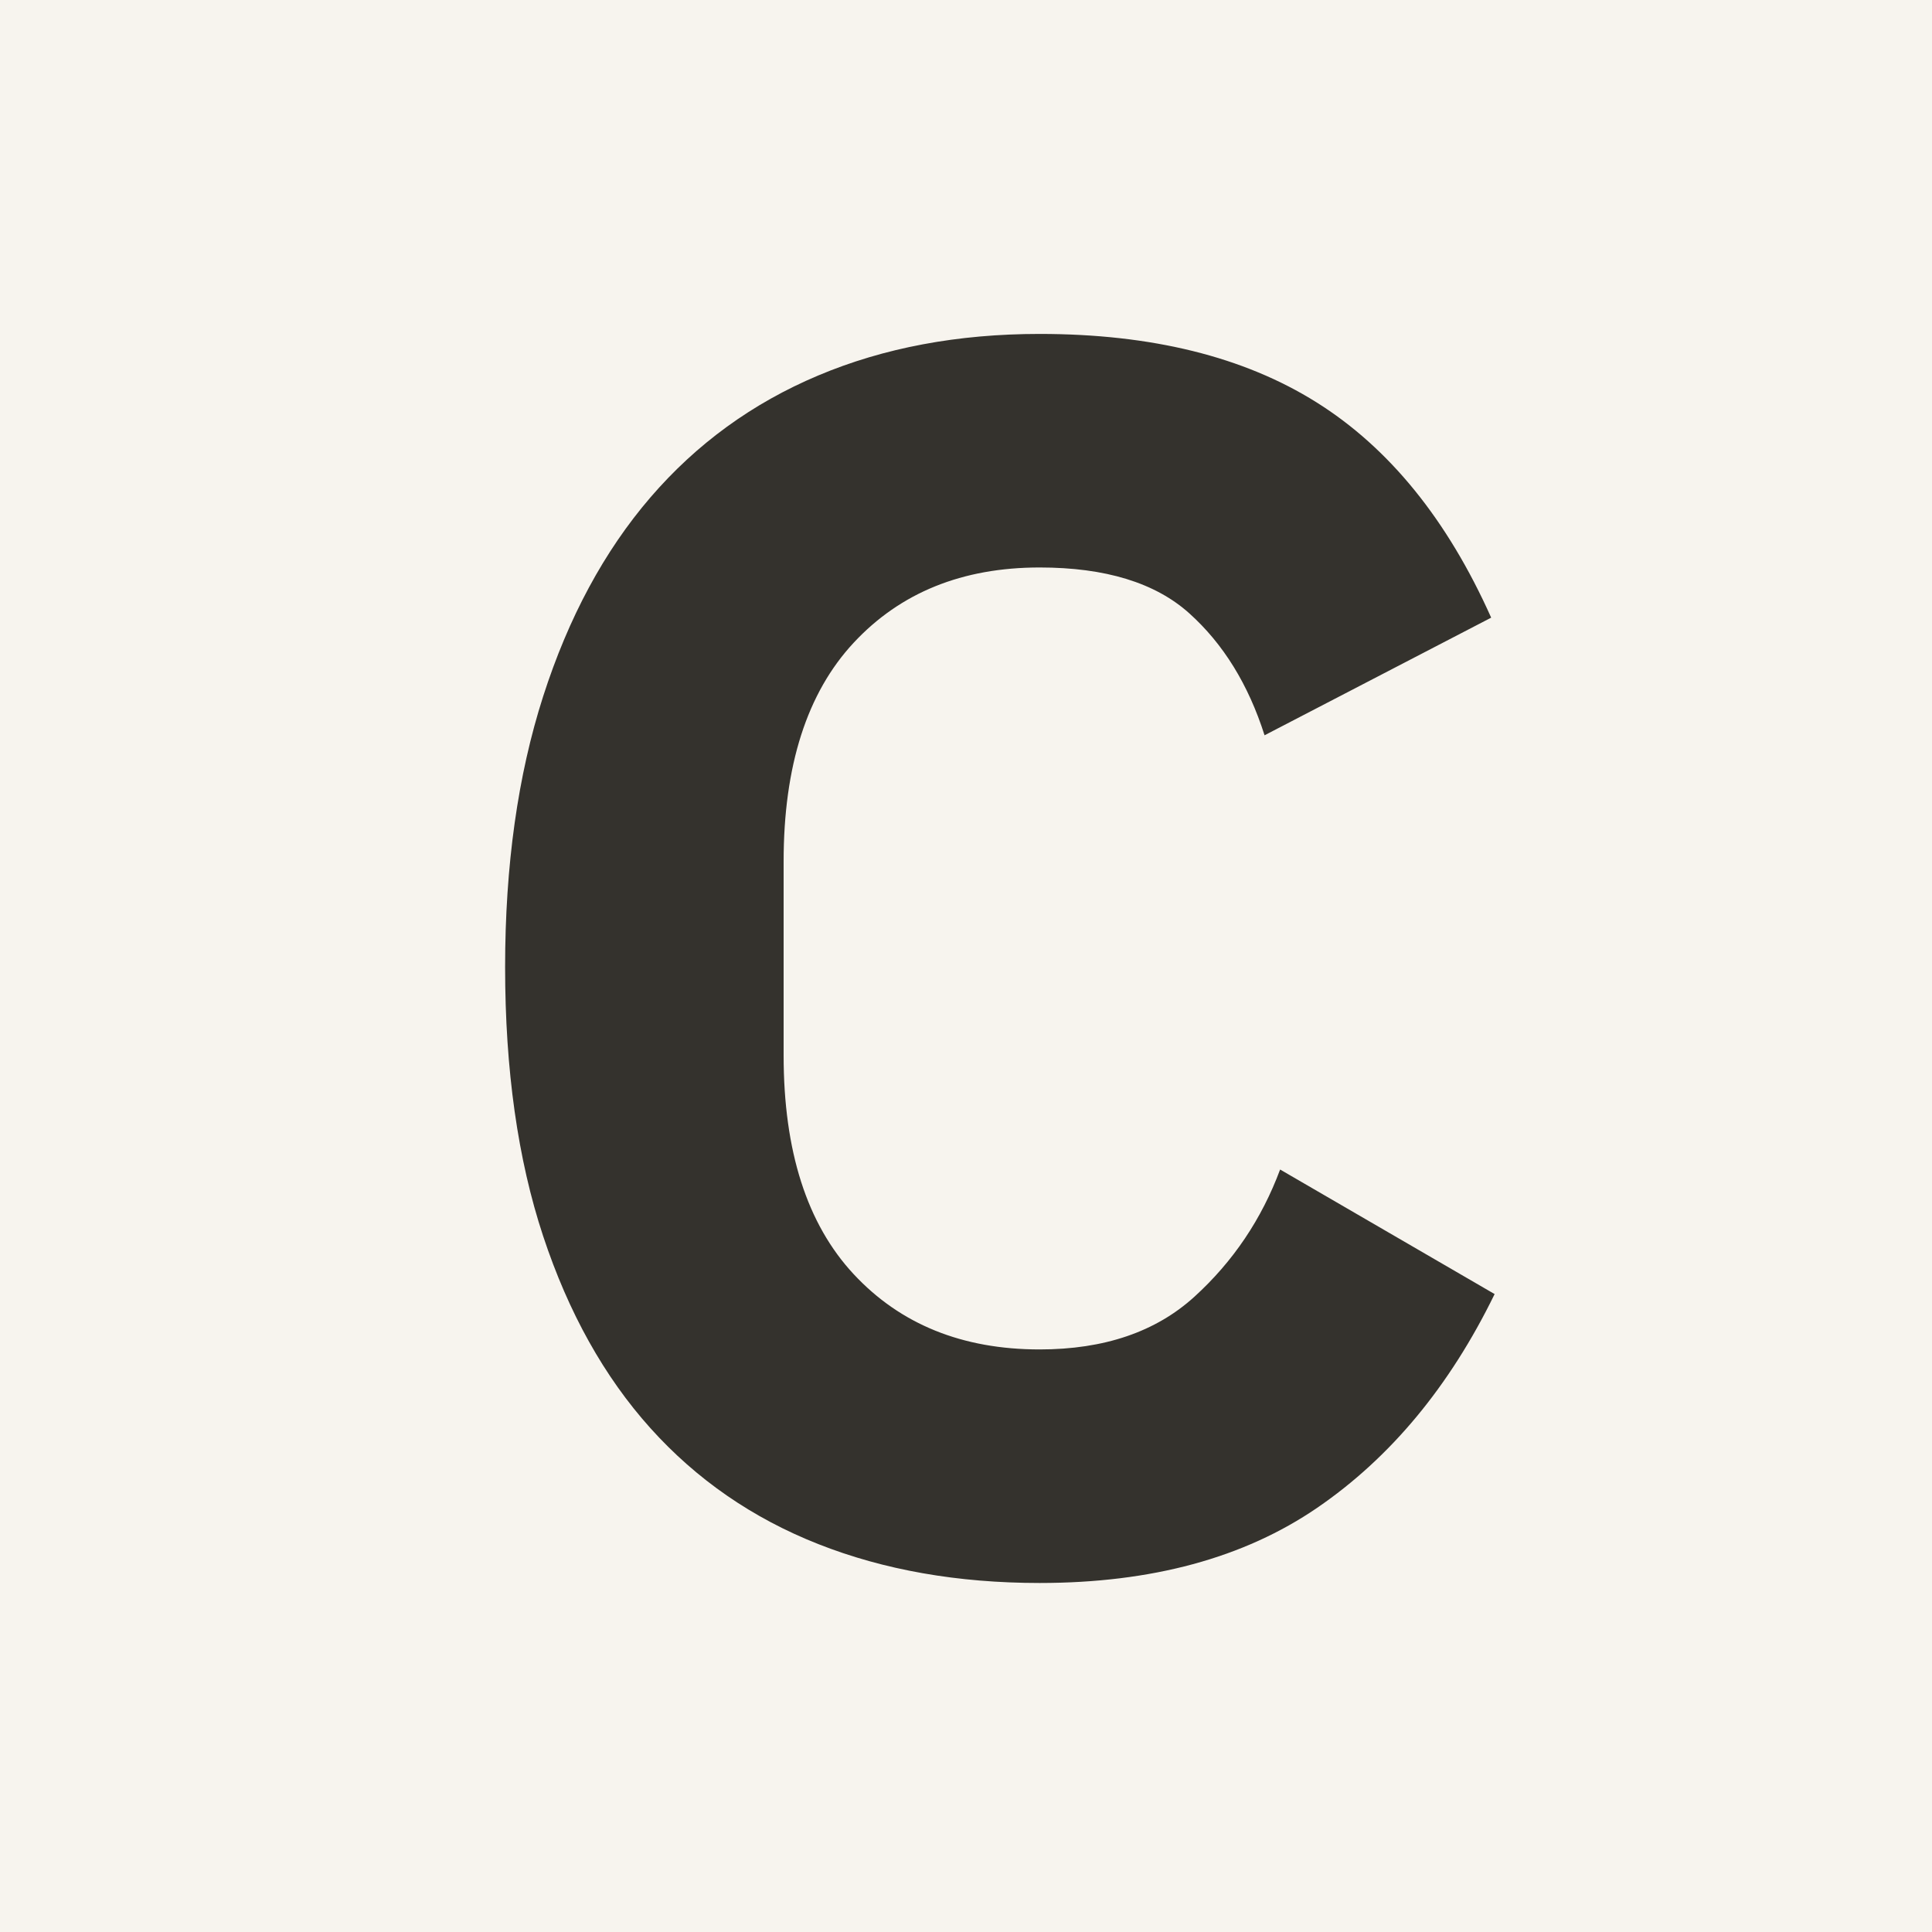
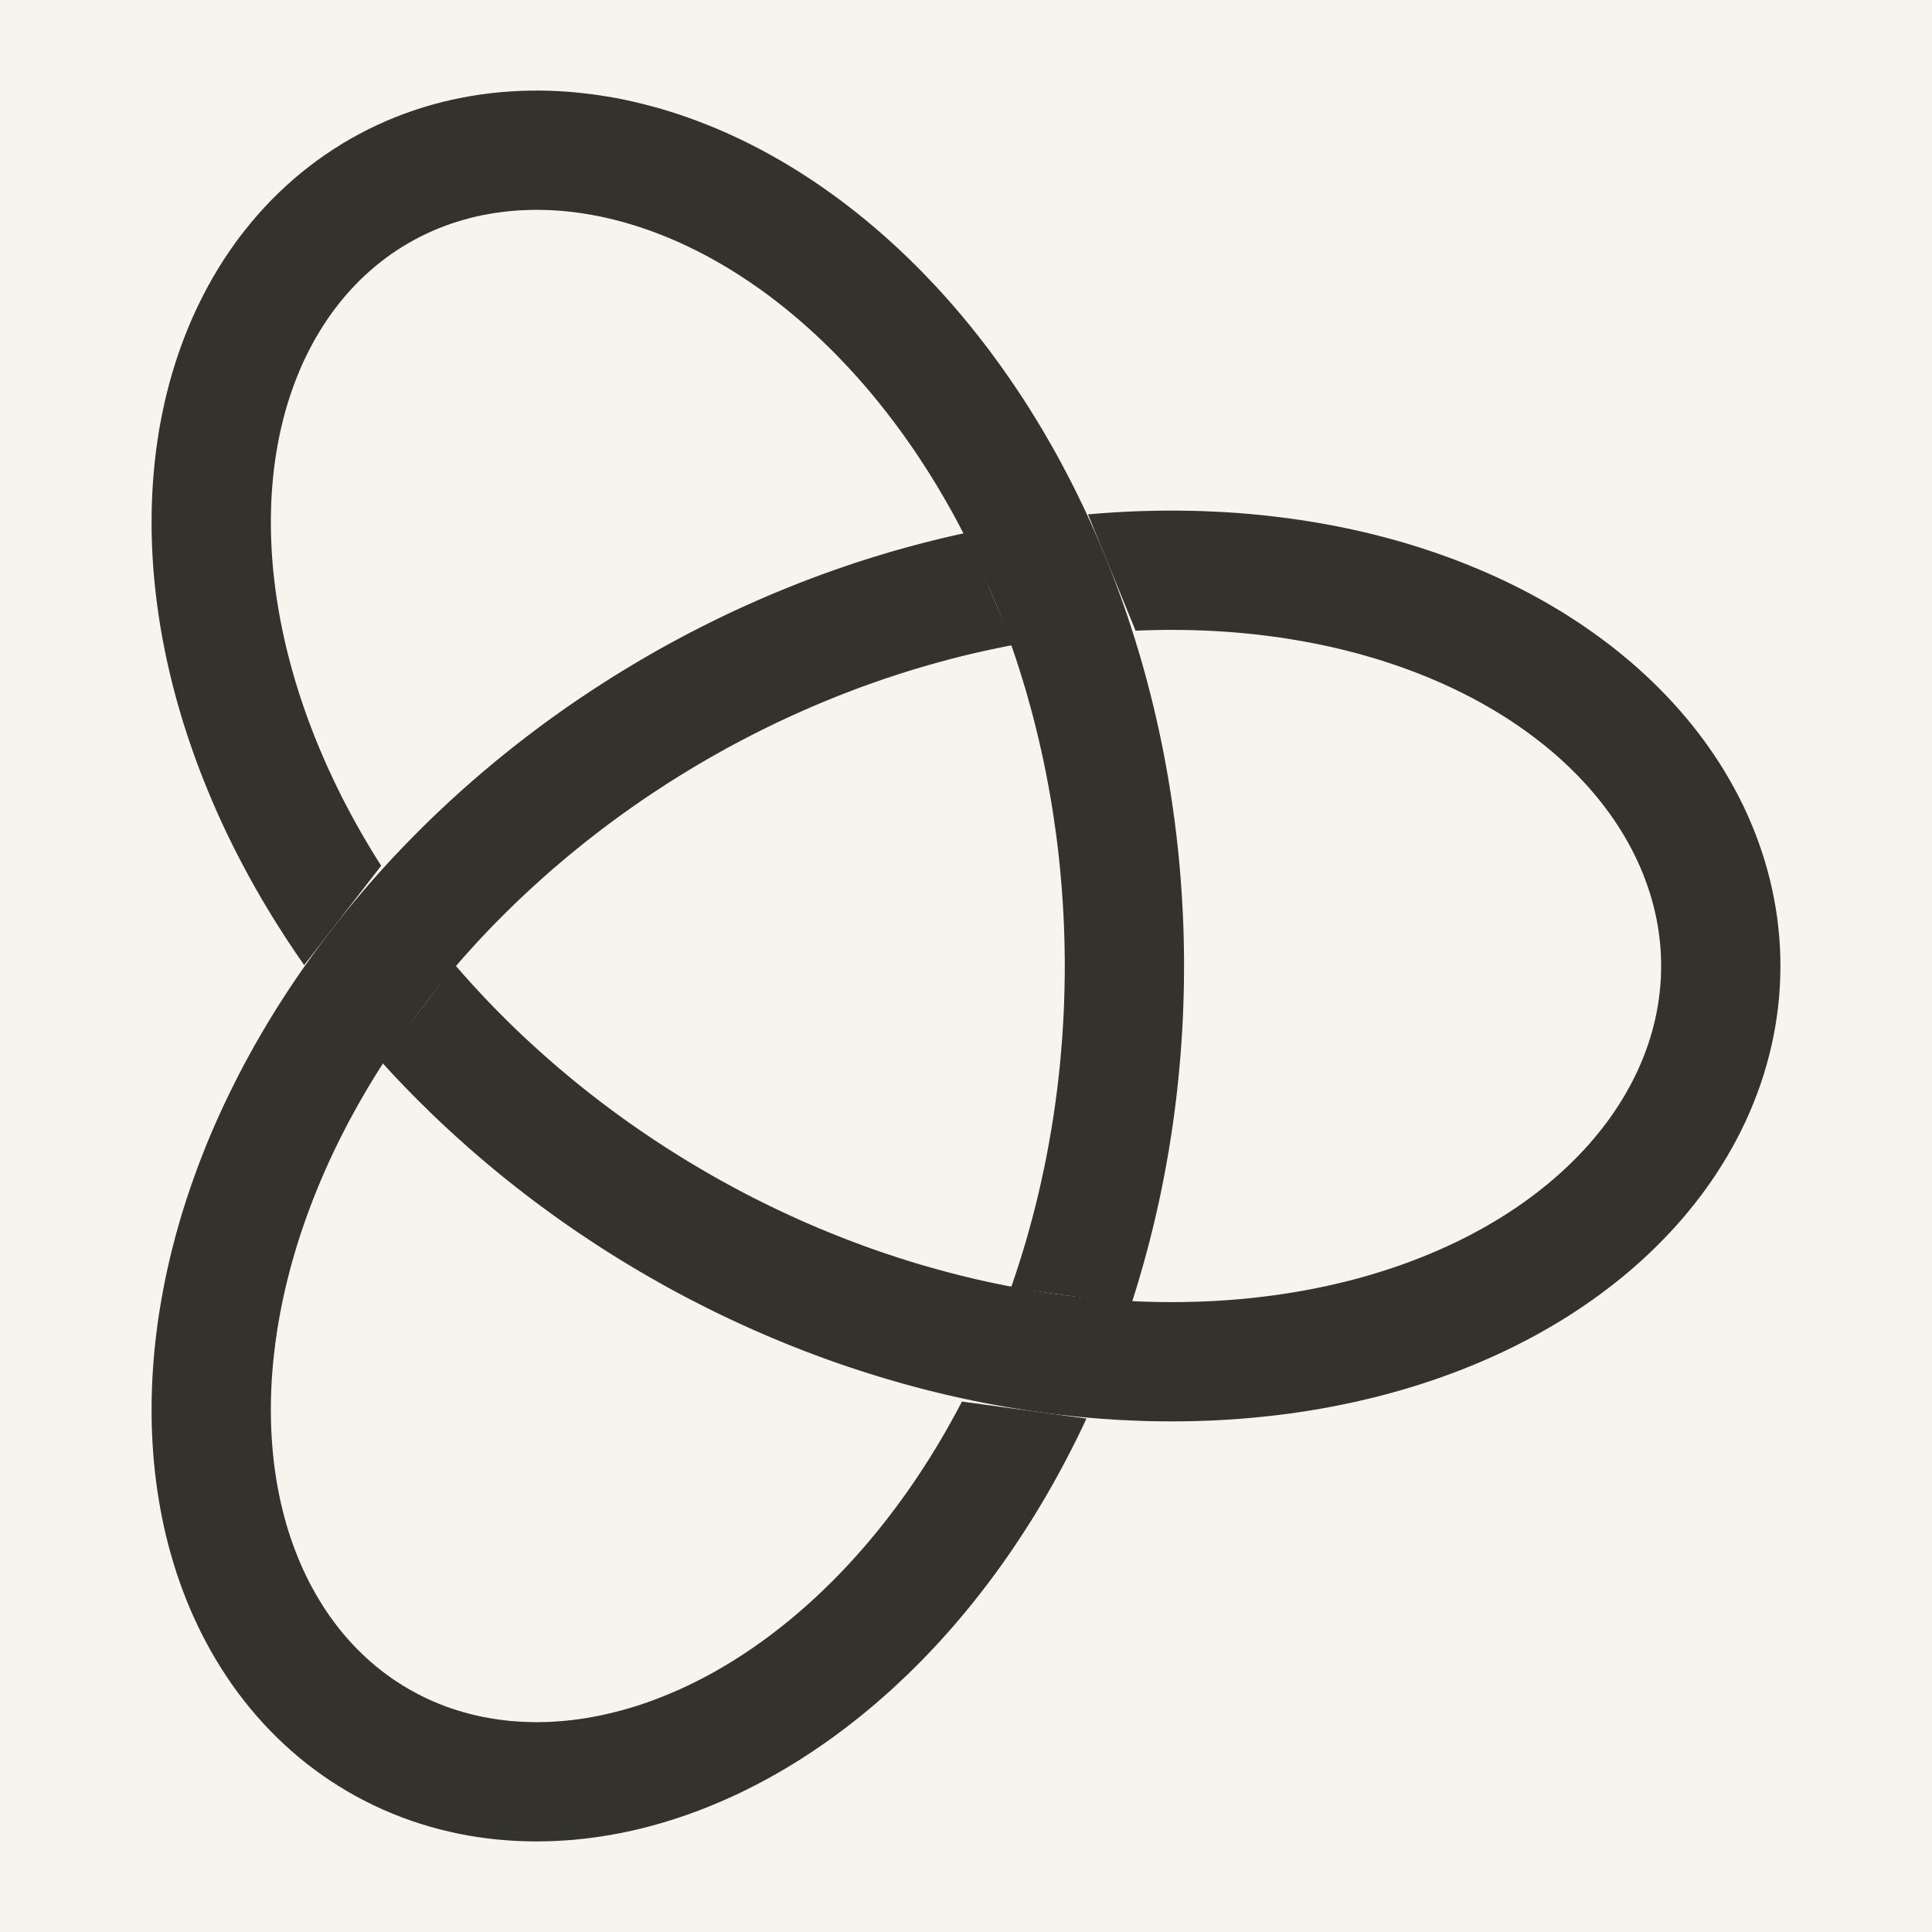
<svg xmlns="http://www.w3.org/2000/svg" width="40" height="40" viewBox="0 0 512 512">
  <rect width="512" height="512" fill="#F7F4EE" />
-   <g transform="translate(21.06 13.06) scale(0.941176)">
-     <path fill="#34322D" fill-rule="nonzero" d="M270.36 431.85Q235.78 431.85 208.01 420.89Q180.25 409.93 160.76 388.25Q141.28 366.57 130.56 334.18Q119.85 301.79 119.85 258.44Q119.85 215.57 130.56 182.2Q141.28 148.84 160.76 126.19Q180.25 103.54 208.01 91.85Q235.78 80.15 270.36 80.15Q317.61 80.15 348.3 99.4Q378.99 118.64 397.5 160.04L333.69 193.16Q326.87 171.73 312.5 158.82Q298.13 145.91 270.36 145.91Q237.73 145.91 218 167.1Q198.27 188.29 198.27 228.72V283.28Q198.27 323.71 218 344.9Q237.73 366.09 270.36 366.09Q297.64 366.09 313.96 351.23Q330.28 336.37 338.07 315.43L398.47 350.5Q379.47 389.47 348.54 410.66Q317.61 431.85 270.36 431.85Z" />
+   <g transform="translate(0 0)">
+     <path fill="#34322D" fill-rule="nonzero" d="M256.17 141.17L253.89 141.66L251.62 142.18L249.35 142.71L247.09 143.27L244.83 143.84L242.58 144.43L240.33 145.03L238.09 145.66L235.85 146.30L233.62 146.97L231.40 147.65L229.18 148.35L226.97 149.06L224.76 149.80L222.56 150.55L220.37 151.32L218.18 152.10L216.00 152.91L213.83 153.73L211.66 154.57L209.50 155.42L207.35 156.30L205.20 157.18L203.06 158.09L200.93 159.02L198.81 159.96L196.69 160.91L194.58 161.88L192.48 162.87L190.39 163.88L188.31 164.90L186.23 165.94L184.16 166.99L182.10 168.06L180.05 169.15L178.01 170.25L175.97 171.37L173.95 172.50L171.93 173.65L169.93 174.82L167.93 176.00L165.94 177.20L163.96 178.41L161.99 179.63L160.03 180.88L158.08 182.14L156.14 183.41L154.20 184.70L152.28 186.00L150.37 187.32L148.47 188.65L146.58 190.00L144.70 191.36L142.83 192.74L140.98 194.14L139.13 195.54L137.29 196.97L135.47 198.40L133.65 199.86L131.85 201.32L130.06 202.80L128.28 204.30L126.51 205.81L124.76 207.33L123.01 208.87L121.28 210.42L119.56 211.99L117.86 213.57L116.16 215.16L114.48 216.77L112.81 218.40L111.16 220.03L109.52 221.68L107.89 223.35L106.27 225.02L104.67 226.72L103.08 228.42L101.51 230.14L99.95 231.87L98.40 233.62L96.87 235.38L95.36 237.16L93.86 238.94L92.37 240.74L90.90 242.56L89.44 244.38L88.01 246.22L86.58 248.08L85.17 249.94L83.78 251.82L82.41 253.71L81.05 255.62L79.70 257.54L78.38 259.47L77.07 261.42L75.78 263.37L74.51 265.34L73.25 267.32L72.02 269.32L70.80 271.32L69.60 273.34L68.42 275.38L67.26 277.42L66.12 279.48L64.99 281.55L63.89 283.63L62.81 285.72L61.75 287.82L60.71 289.94L59.69 292.07L58.69 294.21L57.71 296.36L56.76 298.52L55.82 300.70L54.91 302.88L54.03 305.08L53.16 307.29L52.32 309.51L51.51 311.74L50.72 313.98L49.95 316.23L49.21 318.49L48.49 320.76L47.80 323.04L47.14 325.33L46.50 327.63L45.90 329.95L45.31 332.27L44.76 334.60L44.24 336.93L43.74 339.28L43.28 341.64L42.84 344.00L42.44 346.38L42.06 348.76L41.72 351.14L41.41 353.54L41.13 355.94L40.89 358.35L40.68 360.77L40.51 363.19L40.37 365.62L40.27 368.05L40.20 370.48L40.17 372.92L40.18 375.37L40.22 377.82L40.31 380.27L40.44 382.72L40.60 385.18L40.81 387.63L41.06 390.09L41.36 392.54L41.69 395.00L42.08 397.45L42.50 399.90L42.97 402.35L43.49 404.79L44.06 407.22L44.67 409.65L45.34 412.07L46.05 414.48L46.81 416.89L47.63 419.28L48.49 421.66L49.41 424.02L50.38 426.37L51.41 428.70L52.49 431.02L53.62 433.31L54.81 435.58L56.05 437.83L57.35 440.05L58.71 442.25L60.12 444.41L61.58 446.55L63.10 448.65L64.68 450.71L66.31 452.74L68.00 454.73L69.74 456.68L71.53 458.58L73.38 460.44L75.28 462.25L77.23 464.01L79.22 465.72L81.27 467.38L83.36 468.97L85.50 470.52L87.67 472.00L89.90 473.42L92.15 474.78L94.45 476.08L96.78 477.31L99.15 478.48L101.54 479.58L103.96 480.61L106.41 481.58L108.88 482.48L111.37 483.31L113.89 484.07L116.41 484.76L118.95 485.38L121.51 485.94L124.07 486.43L126.64 486.85L129.22 487.20L131.80 487.49L134.38 487.71L136.96 487.87L139.54 487.96L142.12 488.00L144.69 487.97L147.25 487.88L149.80 487.73L152.35 487.53L154.89 487.27L157.41 486.95L159.92 486.58L162.42 486.16L164.90 485.69L167.37 485.17L169.82 484.59L172.26 483.97L174.67 483.30L177.07 482.59L179.45 481.83L181.81 481.03L184.15 480.19L186.47 479.31L188.77 478.38L191.05 477.42L193.31 476.42L195.55 475.39L197.77 474.31L199.96 473.21L202.13 472.07L204.29 470.90L206.41 469.69L208.52 468.46L210.60 467.19L212.67 465.89L214.70 464.57L216.72 463.21L218.72 461.83L220.69 460.43L222.64 458.99L224.56 457.54L226.47 456.05L228.35 454.55L230.21 453.02L232.05 451.47L233.86 449.89L235.66 448.30L237.43 446.68L239.17 445.04L240.90 443.39L242.61 441.71L244.29 440.01L245.95 438.30L247.59 436.57L249.20 434.82L250.80 433.05L252.37 431.27L253.92 429.47L255.45 427.65L256.96 425.82L258.45 423.97L259.91 422.11L261.36 420.23L262.78 418.34L264.18 416.44L265.56 414.52L266.93 412.59L268.27 410.65L269.58 408.69L270.88 406.72L272.16 404.74L273.42 402.75L274.65 400.75L275.87 398.73L277.07 396.71L278.24 394.68L279.40 392.63L280.53 390.57L281.65 388.51L282.74 386.43L283.82 384.35L284.88 382.26L285.91 380.16L286.93 378.05L287.92 375.93L254.92 371.43L253.97 373.24L253.00 375.05L252.01 376.84L251.01 378.62L249.99 380.40L248.95 382.16L247.90 383.91L246.83 385.65L245.74 387.38L244.64 389.09L243.52 390.80L242.39 392.49L241.24 394.17L240.07 395.83L238.88 397.48L237.68 399.12L236.46 400.74L235.23 402.35L233.98 403.95L232.72 405.53L231.43 407.09L230.14 408.64L228.82 410.18L227.49 411.69L226.14 413.19L224.78 414.67L223.40 416.14L222.01 417.59L220.60 419.01L219.17 420.42L217.73 421.82L216.27 423.19L214.80 424.54L213.31 425.87L211.81 427.18L210.29 428.47L208.76 429.74L207.21 430.98L205.65 432.20L204.08 433.40L202.49 434.58L200.88 435.73L199.27 436.86L197.64 437.96L195.99 439.03L194.34 440.08L192.67 441.10L190.98 442.10L189.29 443.07L187.59 444.00L185.87 444.91L184.14 445.79L182.40 446.64L180.65 447.46L178.89 448.24L177.12 448.99L175.35 449.71L173.56 450.40L171.77 451.06L169.97 451.68L168.16 452.26L166.35 452.80L164.53 453.31L162.70 453.79L160.88 454.22L159.05 454.62L157.21 454.98L155.37 455.30L153.54 455.58L151.70 455.82L149.86 456.02L148.03 456.17L146.19 456.29L144.36 456.36L142.54 456.39L140.72 456.37L138.90 456.31L137.10 456.21L135.30 456.07L133.51 455.88L131.73 455.64L129.96 455.36L128.20 455.04L126.45 454.67L124.72 454.26L123.01 453.80L121.31 453.29L119.63 452.75L117.96 452.16L116.32 451.51L114.69 450.83L113.09 450.11L111.51 449.34L109.95 448.52L108.41 447.67L106.90 446.77L105.41 445.83L103.95 444.85L102.52 443.83L101.11 442.77L99.73 441.67L98.39 440.53L97.07 439.35L95.78 438.13L94.52 436.88L93.29 435.59L92.10 434.27L90.93 432.92L89.80 431.53L88.71 430.10L87.64 428.65L86.61 427.17L85.62 425.66L84.66 424.12L83.73 422.55L82.84 420.96L81.98 419.34L81.16 417.70L80.37 416.04L79.62 414.35L78.91 412.64L78.23 410.91L77.58 409.16L76.97 407.40L76.39 405.62L75.85 403.82L75.35 402.00L74.88 400.17L74.44 398.33L74.04 396.47L73.67 394.61L73.33 392.73L73.03 390.84L72.76 388.94L72.53 387.03L72.33 385.12L72.16 383.20L72.02 381.27L71.91 379.33L71.83 377.39L71.79 375.45L71.78 373.50L71.79 371.54L71.84 369.59L71.92 367.63L72.02 365.67L72.16 363.70L72.32 361.74L72.52 359.77L72.74 357.81L72.98 355.85L73.26 353.88L73.56 351.92L73.89 349.96L74.24 348.00L74.62 346.05L75.03 344.09L75.46 342.14L75.92 340.19L76.40 338.25L76.90 336.31L77.43 334.37L77.99 332.44L78.56 330.51L79.16 328.59L79.78 326.67L80.43 324.76L81.10 322.86L81.79 320.96L82.50 319.06L83.23 317.18L83.99 315.30L84.76 313.42L85.56 311.56L86.37 309.70L87.21 307.84L88.06 306.00L88.94 304.16L89.83 302.33L90.75 300.51L91.68 298.70L92.63 296.89L93.60 295.10L94.59 293.31L95.60 291.53L96.62 289.76L97.66 287.99L98.72 286.24L99.80 284.50L100.89 282.77L102.00 281.04L103.12 279.33L104.26 277.62L105.42 275.92L106.60 274.24L107.79 272.56L108.99 270.90L110.21 269.24L111.45 267.60L112.70 265.96L113.96 264.34L115.24 262.73L116.54 261.12L117.85 259.53L119.17 257.95L120.51 256.38L121.86 254.82L123.22 253.27L124.60 251.74L125.99 250.21L127.39 248.69L128.81 247.19L130.24 245.70L131.68 244.22L133.14 242.75L134.61 241.30L136.09 239.85L137.58 238.42L139.08 237.00L140.60 235.59L142.13 234.19L143.66 232.81L145.21 231.43L146.77 230.07L148.35 228.73L149.93 227.39L151.52 226.07L153.13 224.76L154.74 223.46L156.37 222.18L158.01 220.90L159.65 219.64L161.31 218.39L162.98 217.16L164.65 215.94L166.34 214.74L168.03 213.54L169.74 212.36L171.45 211.19L173.18 210.04L174.91 208.90L176.65 207.77L178.40 206.65L180.16 205.56L181.93 204.47L183.70 203.40L185.49 202.34L187.28 201.29L189.08 200.26L190.89 199.25L192.70 198.24L194.53 197.25L196.36 196.28L198.20 195.32L200.04 194.38L201.90 193.45L203.76 192.53L205.62 191.62L207.50 190.74L209.38 189.87L211.27 189.01L213.16 188.17L215.06 187.34L216.97 186.53L218.89 185.73L220.80 184.95L222.73 184.18L224.66 183.43L226.60 182.69L228.54 181.97L230.49 181.27L232.44 180.58L234.40 179.90L236.36 179.25L238.33 178.61L240.30 177.98L242.28 177.37L244.26 176.78L246.25 176.20L248.24 175.64L250.24 175.10L252.23 174.57L254.24 174.06L256.24 173.56L258.25 173.09L260.27 172.63L262.28 172.19L264.30 171.76L266.32 171.35L268.35 170.96Z" />
+     <path fill="#34322D" fill-rule="nonzero" d="M299.80 345.64L300.51 343.42L301.20 341.20L301.87 338.97L302.52 336.73L303.16 334.49L303.77 332.24L304.37 329.99L304.95 327.74L305.51 325.48L306.05 323.22L306.57 320.95L307.08 318.68L307.57 316.41L308.03 314.13L308.48 311.85L308.91 309.56L309.32 307.27L309.72 304.98L310.09 302.69L310.45 300.40L310.79 298.10L311.11 295.80L311.41 293.49L311.70 291.19L311.96 288.88L312.21 286.57L312.44 284.26L312.65 281.95L312.85 279.64L313.02 277.32L313.18 275.00L313.32 272.69L313.44 270.37L313.54 268.05L313.62 265.73L313.69 263.41L313.74 261.09L313.77 258.77L313.78 256.45L313.78 254.13L313.75 251.81L313.71 249.49L313.66 247.17L313.58 244.85L313.48 242.53L313.36 240.21L313.23 237.89L313.08 235.57L312.91 233.26L312.73 230.95L312.52 228.63L312.30 226.32L312.06 224.01L311.80 221.70L311.52 219.40L311.23 217.09L310.91 214.79L310.58 212.49L310.23 210.20L309.86 207.90L309.48 205.61L309.07 203.32L308.65 201.04L308.21 198.75L307.75 196.48L307.27 194.20L306.77 191.93L306.26 189.66L305.72 187.39L305.17 185.13L304.60 182.88L304.01 180.63L303.40 178.38L302.77 176.14L302.13 173.90L301.46 171.67L300.78 169.44L300.07 167.22L299.36 165.00L298.62 162.79L297.85 160.58L297.08 158.38L296.28 156.19L295.46 154.00L294.63 151.82L293.78 149.65L292.90 147.48L292.01 145.32L291.09 143.17L290.16 141.02L289.21 138.89L288.24 136.75L287.25 134.63L286.24 132.52L285.21 130.42L284.16 128.32L283.09 126.23L282.00 124.16L280.90 122.09L279.77 120.03L278.61 117.98L277.44 115.94L276.26 113.91L275.05 111.90L273.82 109.89L272.57 107.89L271.30 105.91L270.00 103.94L268.69 101.98L267.36 100.03L266.00 98.10L264.63 96.18L263.23 94.27L261.82 92.37L260.38 90.49L258.92 88.63L257.44 86.77L255.94 84.94L254.42 83.12L252.87 81.31L251.30 79.52L249.72 77.75L248.11 75.99L246.47 74.26L244.82 72.54L243.15 70.83L241.45 69.15L239.73 67.49L237.99 65.84L236.23 64.22L234.44 62.62L232.63 61.04L230.80 59.48L228.95 57.94L227.08 56.43L225.18 54.94L223.26 53.47L221.32 52.03L219.35 50.62L217.36 49.23L215.35 47.86L213.32 46.53L211.27 45.23L209.19 43.95L207.09 42.70L204.97 41.49L202.83 40.30L200.66 39.15L198.47 38.03L196.27 36.95L194.03 35.91L191.78 34.90L189.51 33.92L187.21 32.99L184.90 32.09L182.56 31.24L180.21 30.42L177.84 29.65L175.44 28.92L173.03 28.24L170.60 27.61L168.16 27.02L165.70 26.47L163.22 25.98L160.73 25.55L158.22 25.16L155.70 24.83L153.17 24.55L150.62 24.32L148.07 24.16L145.51 24.05L142.94 24.00L140.37 24.02L137.79 24.09L135.21 24.23L132.63 24.43L130.05 24.70L127.47 25.03L124.90 25.43L122.33 25.90L119.77 26.43L117.23 27.03L114.69 27.70L112.18 28.44L109.68 29.25L107.20 30.12L104.75 31.07L102.31 32.08L99.91 33.16L97.54 34.30L95.20 35.52L92.89 36.79L90.62 38.13L88.38 39.54L86.19 41.00L84.04 42.52L81.93 44.11L79.87 45.74L77.86 47.43L75.90 49.18L73.98 50.97L72.12 52.81L70.31 54.70L68.55 56.64L66.85 58.61L65.20 60.63L63.60 62.68L62.06 64.77L60.58 66.90L59.15 69.05L57.78 71.24L56.46 73.45L55.20 75.69L54.00 77.96L52.85 80.25L51.75 82.55L50.70 84.88L49.72 87.22L48.78 89.58L47.90 91.96L47.07 94.34L46.29 96.74L45.56 99.15L44.88 101.57L44.25 104.00L43.67 106.43L43.14 108.87L42.65 111.31L42.20 113.76L41.81 116.21L41.46 118.67L41.15 121.12L40.89 123.58L40.67 126.04L40.49 128.49L40.35 130.94L40.25 133.40L40.19 135.84L40.17 138.29L40.18 140.73L40.24 143.17L40.33 145.60L40.46 148.03L40.62 150.46L40.82 152.87L41.05 155.28L41.32 157.69L41.62 160.09L41.95 162.48L42.31 164.86L42.71 167.24L43.13 169.60L43.59 171.96L44.07 174.31L44.59 176.65L45.13 178.99L45.70 181.31L46.30 183.62L46.93 185.93L47.59 188.22L48.27 190.51L48.97 192.78L49.71 195.05L50.47 197.30L51.25 199.55L52.06 201.78L52.89 204.00L53.75 206.21L54.63 208.41L55.53 210.60L56.45 212.78L57.40 214.95L58.37 217.10L59.36 219.25L60.37 221.38L61.41 223.50L62.47 225.61L63.54 227.70L64.64 229.79L65.75 231.86L66.89 233.92L68.04 235.97L69.22 238.01L70.41 240.03L71.63 242.04L72.86 244.04L74.11 246.02L75.37 248.00L76.66 249.96L77.96 251.91L79.28 253.84L80.61 255.76L101.01 229.43L99.92 227.70L98.84 225.96L97.78 224.20L96.74 222.44L95.71 220.67L94.70 218.89L93.71 217.11L92.74 215.31L91.79 213.51L90.85 211.70L89.94 209.88L89.04 208.05L88.16 206.21L87.31 204.37L86.47 202.51L85.65 200.65L84.85 198.79L84.07 196.92L83.32 195.04L82.58 193.15L81.87 191.26L81.17 189.36L80.50 187.45L79.86 185.54L79.23 183.63L78.63 181.70L78.05 179.78L77.50 177.85L76.96 175.91L76.46 173.97L75.97 172.03L75.51 170.08L75.08 168.13L74.67 166.18L74.28 164.22L73.93 162.26L73.60 160.30L73.29 158.34L73.01 156.38L72.76 154.41L72.54 152.45L72.34 150.48L72.18 148.52L72.04 146.56L71.93 144.60L71.85 142.64L71.80 140.68L71.78 138.73L71.79 136.78L71.83 134.83L71.90 132.89L72.00 130.95L72.14 129.02L72.31 127.10L72.50 125.18L72.74 123.27L73.00 121.38L73.30 119.49L73.63 117.61L73.99 115.74L74.39 113.88L74.83 112.04L75.29 110.21L75.79 108.39L76.33 106.59L76.90 104.80L77.51 103.04L78.15 101.29L78.83 99.56L79.54 97.84L80.28 96.15L81.07 94.49L81.89 92.84L82.74 91.22L83.62 89.63L84.55 88.06L85.51 86.51L86.50 85.00L87.52 83.51L88.58 82.06L89.68 80.63L90.80 79.24L91.96 77.88L93.16 76.55L94.38 75.26L95.63 74.00L96.92 72.79L98.24 71.61L99.58 70.46L100.96 69.35L102.36 68.29L103.79 67.26L105.25 66.28L106.73 65.33L108.24 64.43L109.77 63.57L111.33 62.75L112.91 61.98L114.51 61.25L116.13 60.56L117.78 59.92L119.44 59.32L121.12 58.77L122.81 58.26L124.53 57.79L126.26 57.37L128.00 57.00L129.75 56.67L131.52 56.39L133.30 56.15L135.09 55.95L136.89 55.80L138.70 55.70L140.51 55.63L142.33 55.61L144.16 55.64L145.99 55.70L147.82 55.81L149.66 55.96L151.49 56.16L153.33 56.39L155.17 56.67L157.00 56.98L158.84 57.33L160.67 57.73L162.50 58.16L164.32 58.63L166.14 59.14L167.96 59.68L169.76 60.26L171.57 60.87L173.36 61.52L175.15 62.21L176.92 62.92L178.69 63.67L180.45 64.45L182.20 65.27L183.94 66.11L185.67 66.99L187.39 67.89L189.10 68.83L190.79 69.79L192.48 70.78L194.15 71.80L195.81 72.85L197.45 73.92L199.08 75.02L200.70 76.14L202.31 77.29L203.90 78.46L205.48 79.66L207.04 80.88L208.59 82.12L210.12 83.39L211.64 84.67L213.14 85.98L214.63 87.31L216.11 88.66L217.56 90.03L219.01 91.42L220.43 92.82L221.85 94.25L223.24 95.70L224.62 97.16L225.99 98.64L227.34 100.14L228.67 101.65L229.99 103.18L231.29 104.73L232.57 106.29L233.84 107.87L235.09 109.46L236.32 111.07L237.54 112.69L238.75 114.33L239.93 115.98L241.10 117.64L242.26 119.32L243.40 121.01L244.51 122.71L245.62 124.43L246.71 126.15L247.78 127.89L248.83 129.64L249.87 131.40L250.89 133.17L251.90 134.96L252.89 136.75L253.86 138.55L254.81 140.37L255.75 142.19L256.67 144.02L257.58 145.86L258.47 147.71L259.34 149.57L260.20 151.44L261.04 153.32L261.86 155.20L262.67 157.09L263.46 158.99L264.23 160.90L264.99 162.82L265.73 164.74L266.45 166.67L267.16 168.61L267.86 170.55L268.53 172.50L269.19 174.45L269.83 176.42L270.45 178.38L271.07 180.36L271.66 182.33L272.24 184.32L272.79 186.31L273.34 188.30L273.87 190.30L274.38 192.31L274.87 194.31L275.35 196.33L275.81 198.34L276.26 200.37L276.69 202.39L277.11 204.42L277.50 206.45L277.88 208.49L278.25 210.53L278.60 212.57L278.93 214.61L279.24 216.66L279.54 218.71L279.83 220.76L280.10 222.82L280.35 224.88L280.58 226.94L280.80 229.00L281.00 231.06L281.19 233.13L281.36 235.19L281.51 237.26L281.65 239.33L281.77 241.40L281.88 243.48L281.97 245.55L282.04 247.62L282.10 249.69L282.14 251.77L282.17 253.84L282.18 255.92L282.17 257.99L282.14 260.07L282.10 262.14L282.05 264.21L281.98 266.29L281.89 268.36L281.78 270.43L281.66 272.50L281.53 274.57L281.37 276.64L281.20 278.71L281.02 280.77L280.82 282.84L280.60 284.90L280.37 286.96L280.12 289.02L279.85 291.07L279.57 293.13L279.27 295.18L278.96 297.22L278.62 299.27L278.27 301.31L277.91 303.35L277.53 305.39L277.14 307.42L276.72 309.45L276.29 311.47L275.85 313.50L275.39 315.51L274.91 317.53L274.42 319.53L273.91 321.54L273.38 323.54L272.84 325.53L272.28 327.52L271.71 329.51L271.11 331.49L270.50 333.46L269.88 335.43L269.24 337.39L268.58 339.35L267.91 341.30Z" />
+     <path fill="#34322D" fill-rule="nonzero" d="M100.90 281.19L102.47 282.91L104.05 284.63L105.65 286.32L107.26 288.01L108.88 289.67L110.52 291.33L112.17 292.97L113.83 294.60L115.51 296.22L117.20 297.82L118.90 299.40L120.62 300.97L122.34 302.53L124.08 304.08L125.83 305.60L127.60 307.12L129.37 308.62L131.16 310.11L132.95 311.58L134.76 313.04L136.59 314.48L138.42 315.91L140.26 317.32L142.11 318.72L143.98 320.10L145.86 321.47L147.74 322.83L149.64 324.17L151.54 325.49L153.46 326.80L155.39 328.09L157.33 329.37L159.27 330.64L161.23 331.89L163.20 333.12L165.17 334.34L167.16 335.54L169.15 336.73L171.16 337.90L173.17 339.05L175.19 340.19L177.22 341.32L179.26 342.43L181.31 343.52L183.36 344.59L185.43 345.65L187.50 346.70L189.58 347.73L191.67 348.74L193.77 349.73L195.88 350.71L197.99 351.68L200.11 352.62L202.24 353.55L204.37 354.46L206.52 355.36L208.67 356.24L210.82 357.10L212.99 357.95L215.16 358.77L217.34 359.59L219.52 360.38L221.71 361.16L223.91 361.92L226.11 362.65L228.32 363.38L230.54 364.08L232.76 364.77L234.99 365.44L237.22 366.09L239.46 366.73L241.71 367.34L243.96 367.94L246.21 368.52L248.48 369.08L250.74 369.62L253.01 370.14L255.29 370.64L257.57 371.13L259.85 371.59L262.14 372.04L264.44 372.46L266.74 372.87L269.04 373.26L271.34 373.62L273.65 373.97L275.97 374.30L278.28 374.60L280.60 374.89L282.93 375.15L285.25 375.40L287.58 375.63L289.92 375.83L292.25 376.01L294.59 376.17L296.93 376.31L299.27 376.42L301.61 376.52L303.96 376.60L306.31 376.65L308.66 376.67L311.01 376.68L313.36 376.66L315.71 376.63L318.06 376.56L320.42 376.48L322.77 376.37L325.12 376.24L327.48 376.08L329.83 375.90L332.18 375.69L334.53 375.46L336.88 375.21L339.23 374.93L341.58 374.63L343.93 374.30L346.27 373.94L348.61 373.56L350.95 373.15L353.29 372.71L355.62 372.25L357.95 371.76L360.27 371.25L362.59 370.70L364.91 370.13L367.22 369.53L369.53 368.90L371.83 368.25L374.12 367.56L376.41 366.85L378.69 366.10L380.96 365.33L383.23 364.52L385.49 363.68L387.73 362.82L389.97 361.92L392.20 360.99L394.42 360.03L396.63 359.03L398.83 358.01L401.01 356.95L403.18 355.85L405.34 354.73L407.48 353.57L409.61 352.37L411.72 351.14L413.82 349.88L415.90 348.58L417.96 347.24L420.00 345.87L422.03 344.46L424.03 343.02L426.01 341.53L427.96 340.02L429.90 338.46L431.81 336.87L433.69 335.23L435.54 333.57L437.37 331.86L439.16 330.11L440.93 328.32L442.66 326.50L444.36 324.64L446.03 322.74L447.65 320.80L449.24 318.82L450.79 316.80L452.30 314.75L453.76 312.66L455.18 310.53L456.55 308.37L457.88 306.17L459.16 303.93L460.38 301.66L461.55 299.35L462.67 297.02L463.72 294.65L464.72 292.25L465.66 289.82L466.55 287.37L467.36 284.89L468.11 282.38L468.80 279.85L469.42 277.31L469.97 274.74L470.45 272.15L470.86 269.56L471.20 266.94L471.47 264.32L471.66 261.69L471.78 259.06L471.83 256.42L471.81 253.79L471.71 251.15L471.54 248.52L471.29 245.90L470.98 243.28L470.59 240.68L470.13 238.09L469.60 235.52L469.00 232.96L468.34 230.43L467.61 227.91L466.81 225.43L465.96 222.96L465.03 220.52L464.05 218.12L463.01 215.74L461.92 213.39L460.76 211.08L459.55 208.80L458.29 206.55L456.99 204.34L455.63 202.16L454.22 200.02L452.77 197.92L451.28 195.85L449.74 193.82L448.17 191.83L446.55 189.88L444.90 187.97L443.21 186.09L441.49 184.26L439.73 182.46L437.95 180.70L436.13 178.98L434.29 177.30L432.41 175.65L430.51 174.05L428.59 172.48L426.64 170.95L424.67 169.46L422.67 168.00L420.65 166.58L418.62 165.19L416.56 163.85L414.49 162.53L412.40 161.26L410.29 160.02L408.17 158.81L406.03 157.64L403.88 156.50L401.71 155.40L399.53 154.33L397.34 153.29L395.13 152.29L392.92 151.32L390.69 150.38L388.45 149.47L386.21 148.59L383.95 147.74L381.69 146.93L379.42 146.15L377.14 145.39L374.86 144.67L372.57 143.97L370.27 143.30L367.96 142.67L365.65 142.06L363.34 141.48L361.02 140.92L358.70 140.40L356.37 139.90L354.04 139.43L351.70 138.99L349.36 138.57L347.02 138.18L344.68 137.82L342.33 137.48L339.99 137.17L337.64 136.88L335.29 136.61L332.94 136.38L330.59 136.16L328.23 135.97L325.88 135.81L323.53 135.67L321.17 135.56L318.82 135.46L316.47 135.39L314.11 135.35L311.76 135.32L309.41 135.32L307.06 135.34L304.71 135.39L302.37 135.45L300.02 135.54L297.68 135.65L295.34 135.78L293.00 135.94L290.67 136.11L288.33 136.31L300.94 167.14L302.99 167.06L305.04 167.00L307.08 166.95L309.13 166.93L311.17 166.93L313.22 166.95L315.26 166.98L317.30 167.04L319.34 167.11L321.38 167.21L323.41 167.33L325.45 167.46L327.47 167.62L329.50 167.80L331.52 168.00L333.54 168.22L335.56 168.47L337.57 168.73L339.57 169.01L341.58 169.32L343.57 169.65L345.56 170.00L347.55 170.37L349.53 170.76L351.50 171.18L353.46 171.62L355.42 172.08L357.37 172.57L359.31 173.07L361.25 173.60L363.17 174.16L365.09 174.73L367.00 175.33L368.89 175.95L370.78 176.60L372.65 177.27L374.52 177.96L376.37 178.68L378.21 179.42L380.03 180.19L381.85 180.97L383.64 181.79L385.43 182.62L387.20 183.49L388.95 184.37L390.69 185.28L392.41 186.22L394.11 187.18L395.79 188.16L397.46 189.17L399.11 190.20L400.73 191.26L402.33 192.34L403.92 193.45L405.47 194.58L407.01 195.73L408.52 196.91L410.01 198.11L411.48 199.34L412.91 200.59L414.32 201.86L415.70 203.16L417.05 204.48L418.37 205.82L419.67 207.19L420.93 208.57L422.15 209.98L423.35 211.41L424.51 212.87L425.63 214.34L426.73 215.83L427.78 217.34L428.79 218.87L429.77 220.42L430.71 221.99L431.61 223.57L432.46 225.17L433.28 226.79L434.05 228.42L434.78 230.06L435.47 231.72L436.11 233.40L436.71 235.08L437.26 236.78L437.77 238.48L438.23 240.19L438.64 241.92L439.01 243.65L439.33 245.39L439.60 247.13L439.82 248.88L440.00 250.63L440.12 252.39L440.19 254.14L440.22 255.90L440.20 257.66L440.13 259.42L440.01 261.17L439.84 262.92L439.62 264.67L439.36 266.42L439.05 268.15L438.69 269.89L438.28 271.61L437.83 273.33L437.32 275.03L436.78 276.73L436.19 278.41L435.54 280.09L434.86 281.75L434.14 283.40L433.37 285.03L432.56 286.65L431.70 288.25L430.81 289.84L429.88 291.40L428.90 292.95L427.89 294.49L426.85 296.00L425.76 297.50L424.64 298.97L423.48 300.42L422.29 301.85L421.07 303.27L419.81 304.66L418.52 306.02L417.20 307.37L415.85 308.69L414.48 309.99L413.07 311.27L411.64 312.52L410.18 313.75L408.69 314.95L407.18 316.14L405.65 317.29L404.09 318.43L402.51 319.54L400.91 320.62L399.29 321.68L397.65 322.72L395.98 323.73L394.30 324.71L392.60 325.68L390.88 326.61L389.15 327.53L387.40 328.42L385.63 329.28L383.85 330.12L382.05 330.94L380.24 331.73L378.41 332.49L376.58 333.24L374.73 333.96L372.86 334.65L370.99 335.33L369.11 335.97L367.21 336.60L365.31 337.20L363.39 337.78L361.47 338.34L359.53 338.87L357.59 339.38L355.64 339.86L353.69 340.33L351.72 340.77L349.75 341.19L347.77 341.59L345.79 341.96L343.80 342.31L341.80 342.64L339.80 342.95L337.79 343.24L335.78 343.50L333.77 343.75L331.75 343.97L329.73 344.18L327.70 344.36L325.68 344.52L323.64 344.66L321.61 344.78L319.57 344.88L317.53 344.95L315.49 345.01L313.45 345.05L311.41 345.07L309.36 345.07L307.31 345.05L305.27 345.01L303.22 344.95L301.17 344.87L299.12 344.77L297.08 344.65L295.03 344.52L292.98 344.36L290.93 344.19L288.89 343.99L286.84 343.78L284.80 343.55L282.76 343.31L280.72 343.04L278.68 342.76L276.64 342.46L274.60 342.13L272.57 341.80L270.54 341.44L268.51 341.07L266.49 340.68L264.46 340.27L262.44 339.85L260.43 339.41L258.41 338.95L256.40 338.47L254.40 337.98L252.39 337.47L250.39 336.94L248.40 336.40L246.41 335.84L244.42 335.27L242.44 334.68L240.46 334.07L238.49 333.44L236.52 332.80L234.55 332.15L232.60 331.48L230.64 330.79L228.69 330.08L226.75 329.36L224.81 328.63L222.88 327.88L220.96 327.11L219.04 326.33L217.12 325.54L215.21 324.73L213.31 323.90L211.42 323.06L209.53 322.20L207.65 321.33L205.77 320.45L203.91 319.54L202.04 318.63L200.19 317.70L198.34 316.76L196.50 315.80L194.67 314.82L192.85 313.83L191.03 312.83L189.22 311.82L187.42 310.79L185.63 309.74L183.84 308.69L182.07 307.62L180.30 306.53L178.54 305.43L176.79 304.32L175.05 303.19L173.31 302.05L171.59 300.90L169.87 299.73L168.17 298.55L166.47 297.36L164.79 296.15L163.11 294.93L161.44 293.70L159.78 292.46L158.14 291.20L156.50 289.93L154.87 288.64L153.26 287.35L151.65 286.04L150.06 284.71L148.47 283.38L146.90 282.03L145.34 280.68L143.79 279.30L142.25 277.92L140.72 276.52L139.20 275.12L137.70 273.70L136.20 272.26L134.72 270.82L133.26 269.36L131.80 267.90L130.35 266.42L128.92 264.93L127.51 263.42L126.10 261.91L124.71 260.39L123.33 258.85L121.96 257.30L120.61 255.75Z" />
  </g>
</svg>
